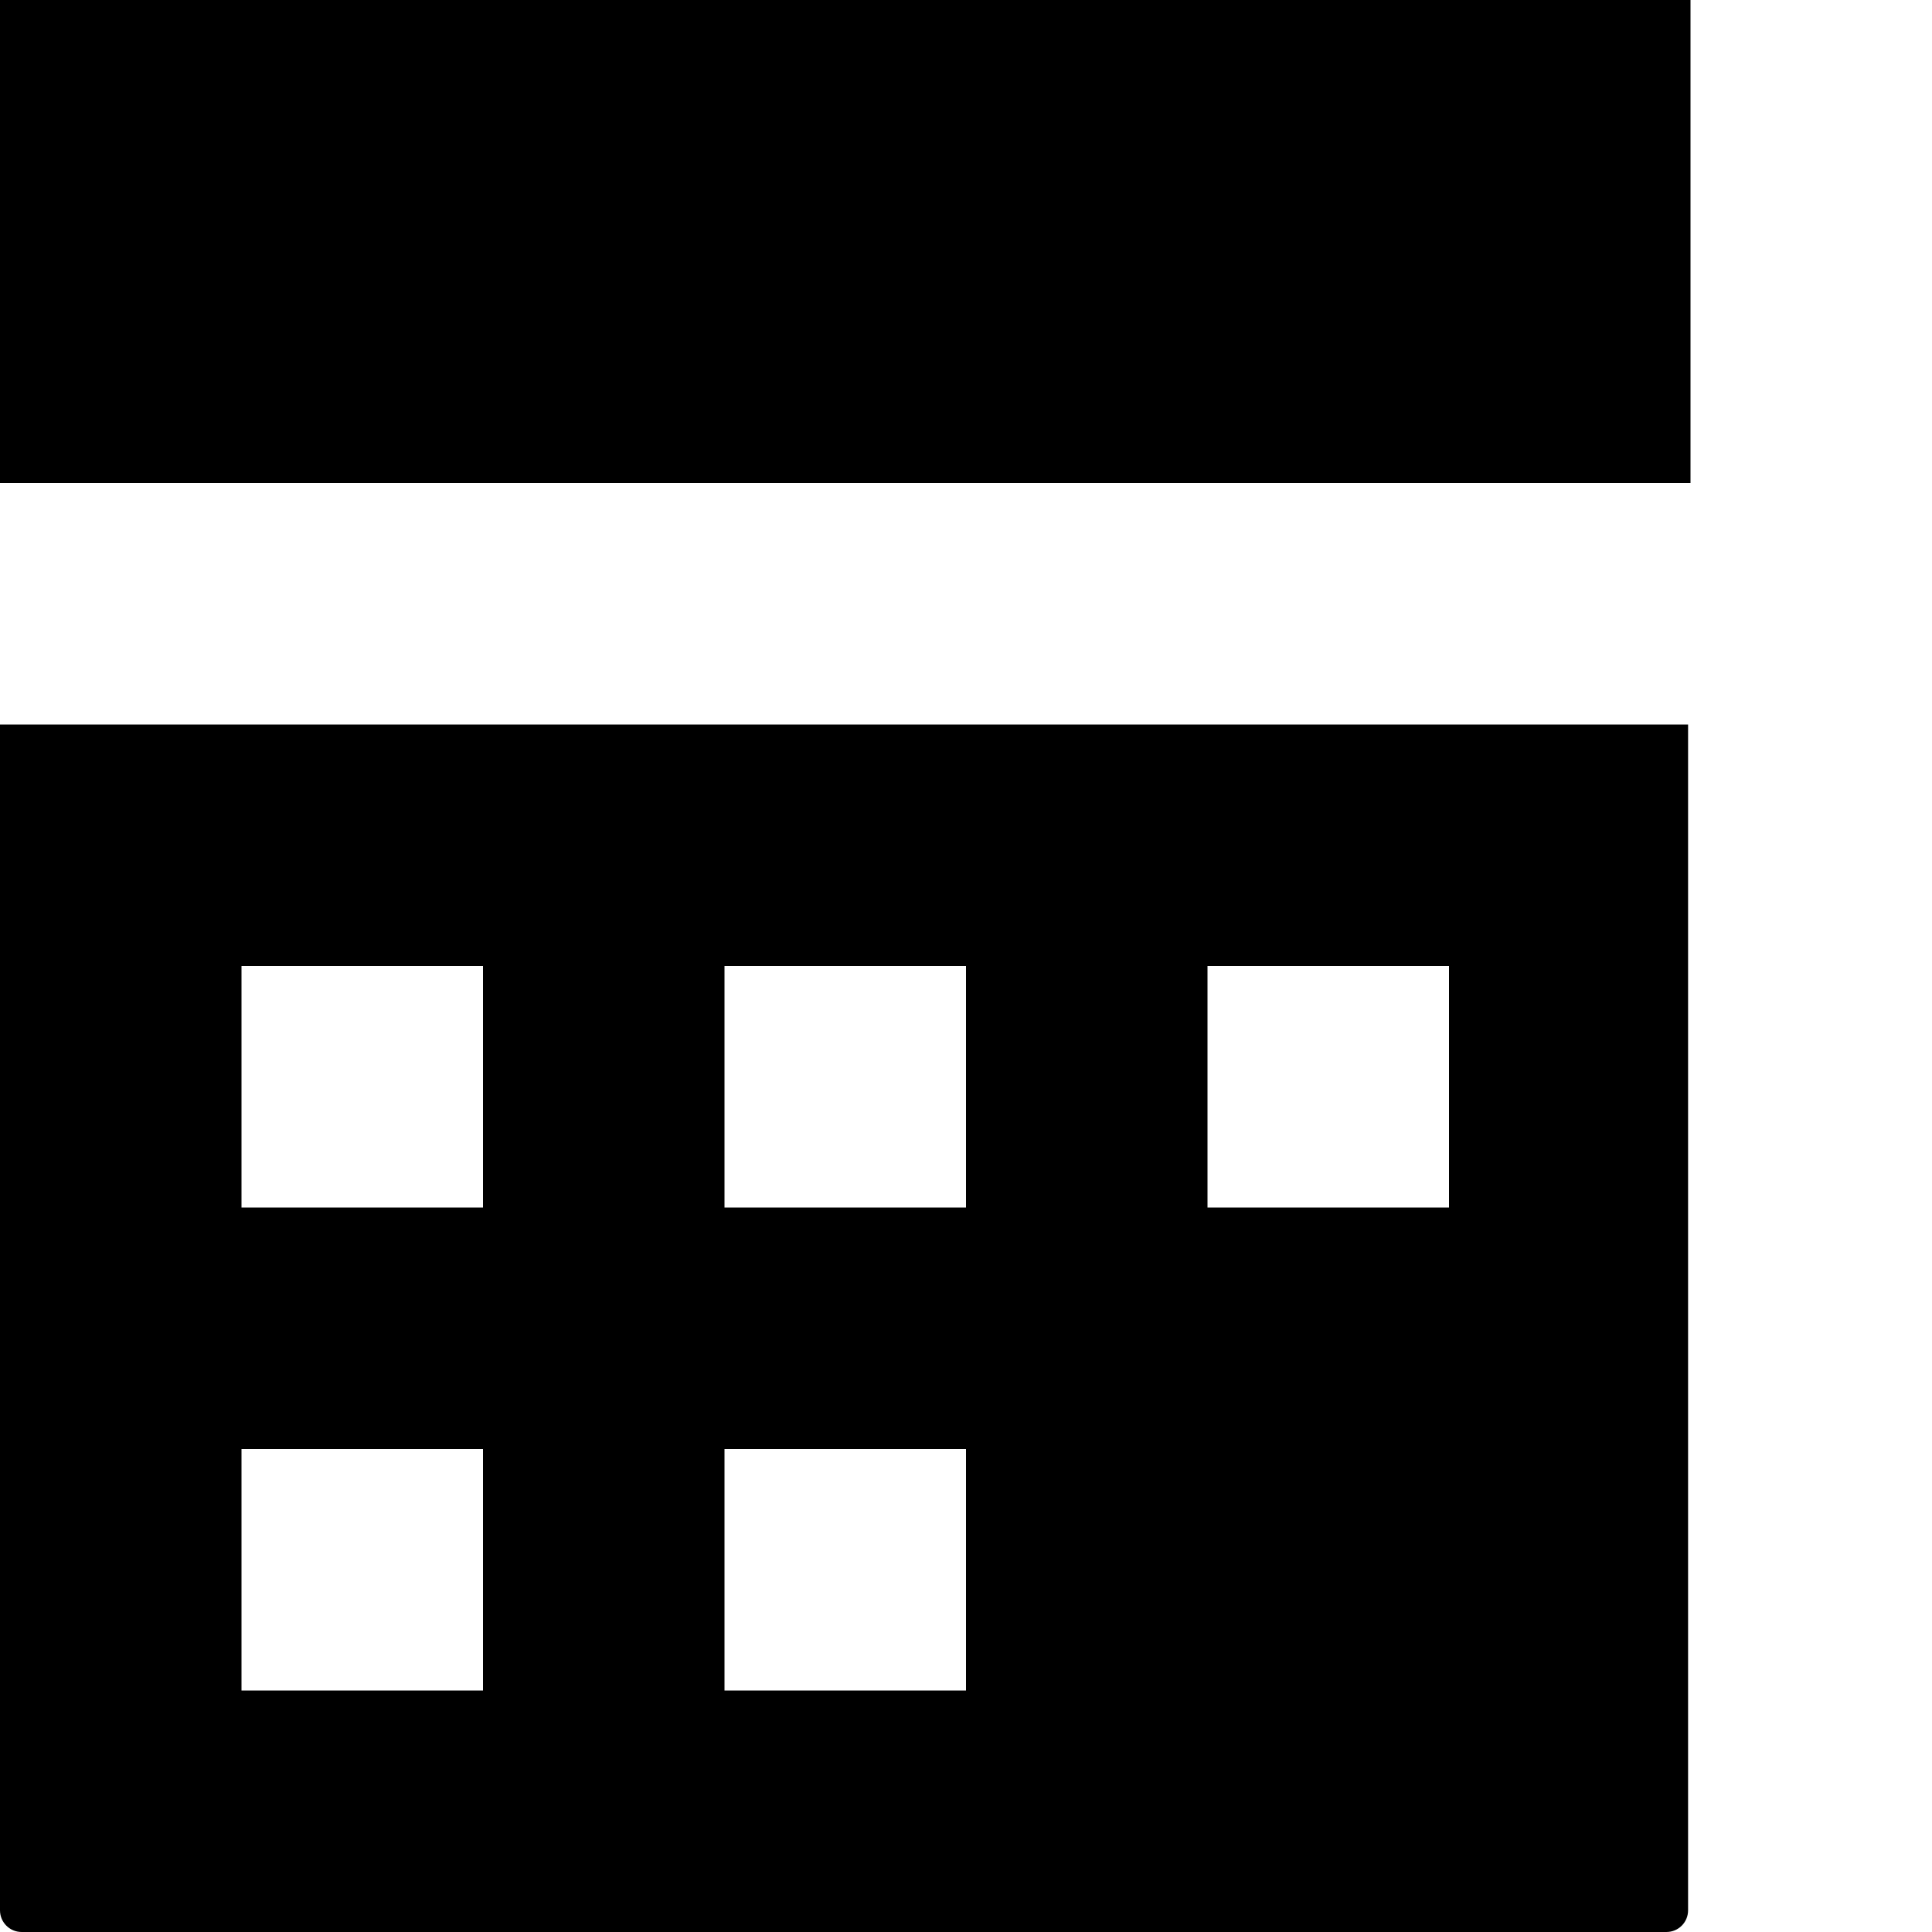
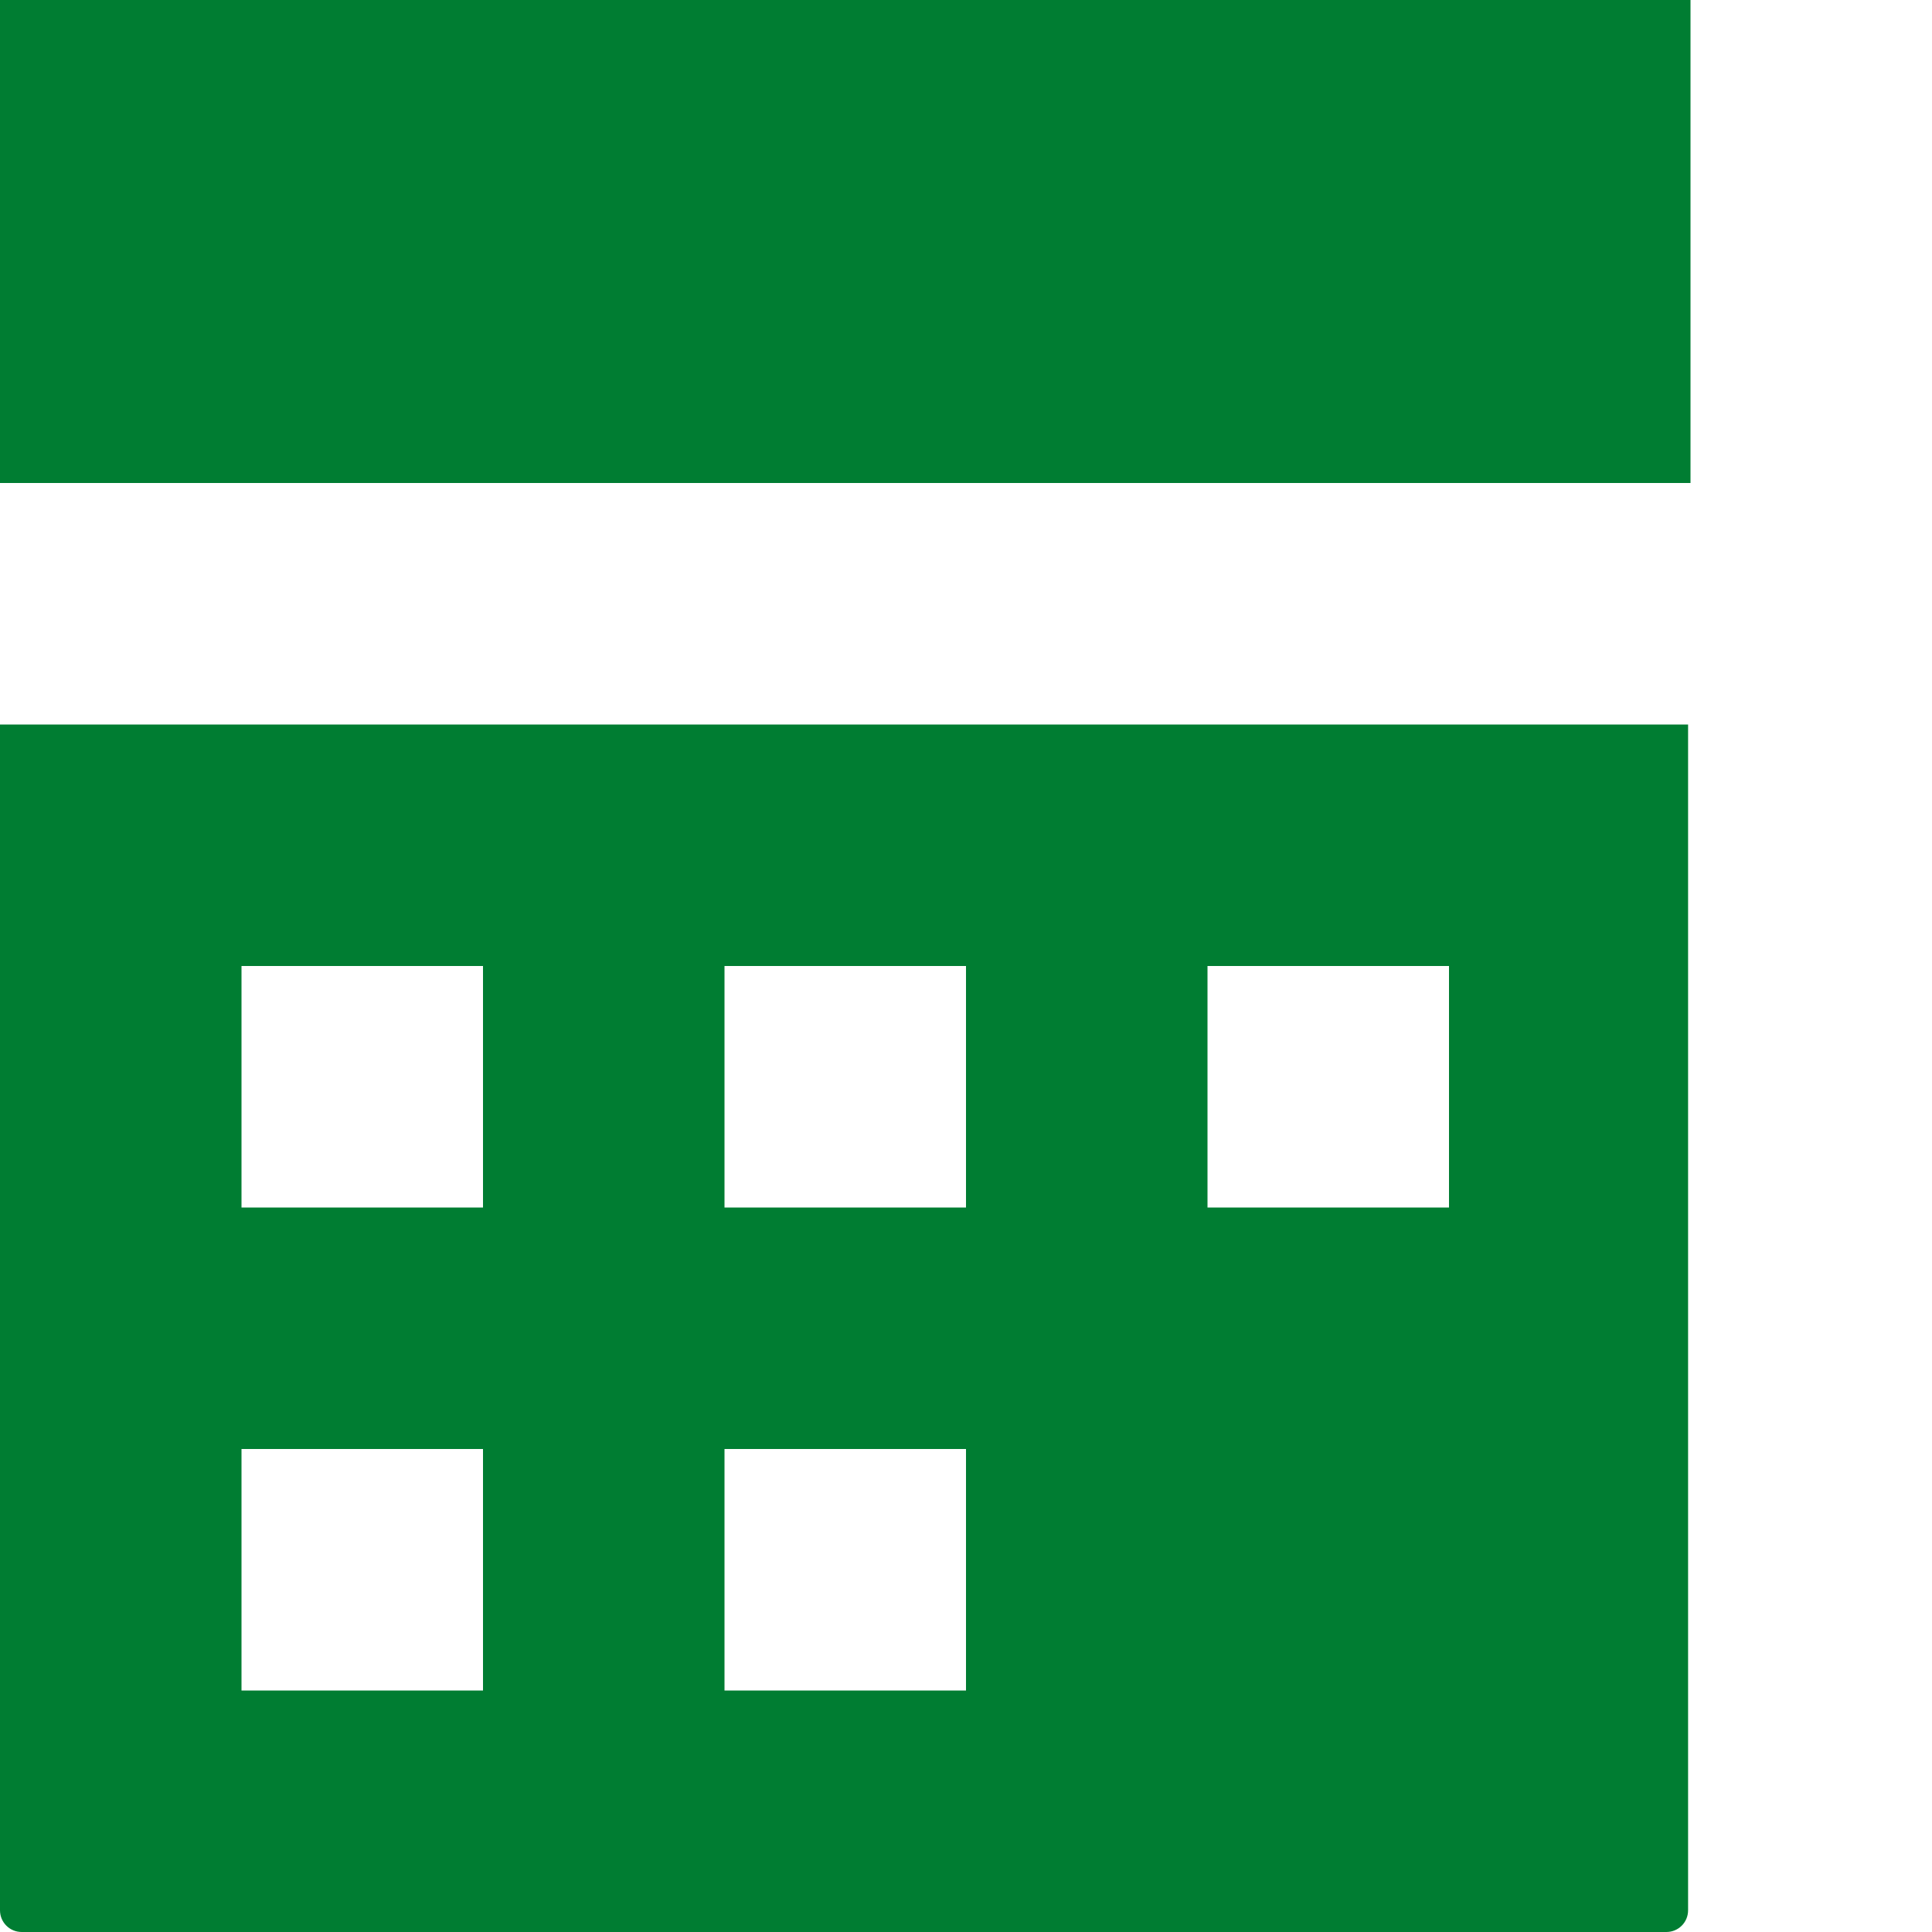
<svg xmlns="http://www.w3.org/2000/svg" width="8" height="8" viewBox="0 0 8 8">
-   <path d="M0 0v2h7v-2h-7zm0 3v4.91c0 .05.04.09.09.09h6.81c.05 0 .09-.04.09-.09v-4.91h-7zm1 1h1v1h-1v-1zm2 0h1v1h-1v-1zm2 0h1v1h-1v-1zm-4 2h1v1h-1v-1zm2 0h1v1h-1v-1z" />
+   <g fill="#007D32">
+     <path d="M0 0v2h7v-2h-7zm0 3v4.91c0 .05.04.09.09.09h6.81c.05 0 .09-.04.09-.09v-4.91h-7zm1 1h1v1h-1v-1zm2 0h1v1h-1v-1zm2 0h1v1h-1v-1zm-4 2h1v1h-1v-1zm2 0h1v1h-1v-1z" />
+   </g>
</svg>
